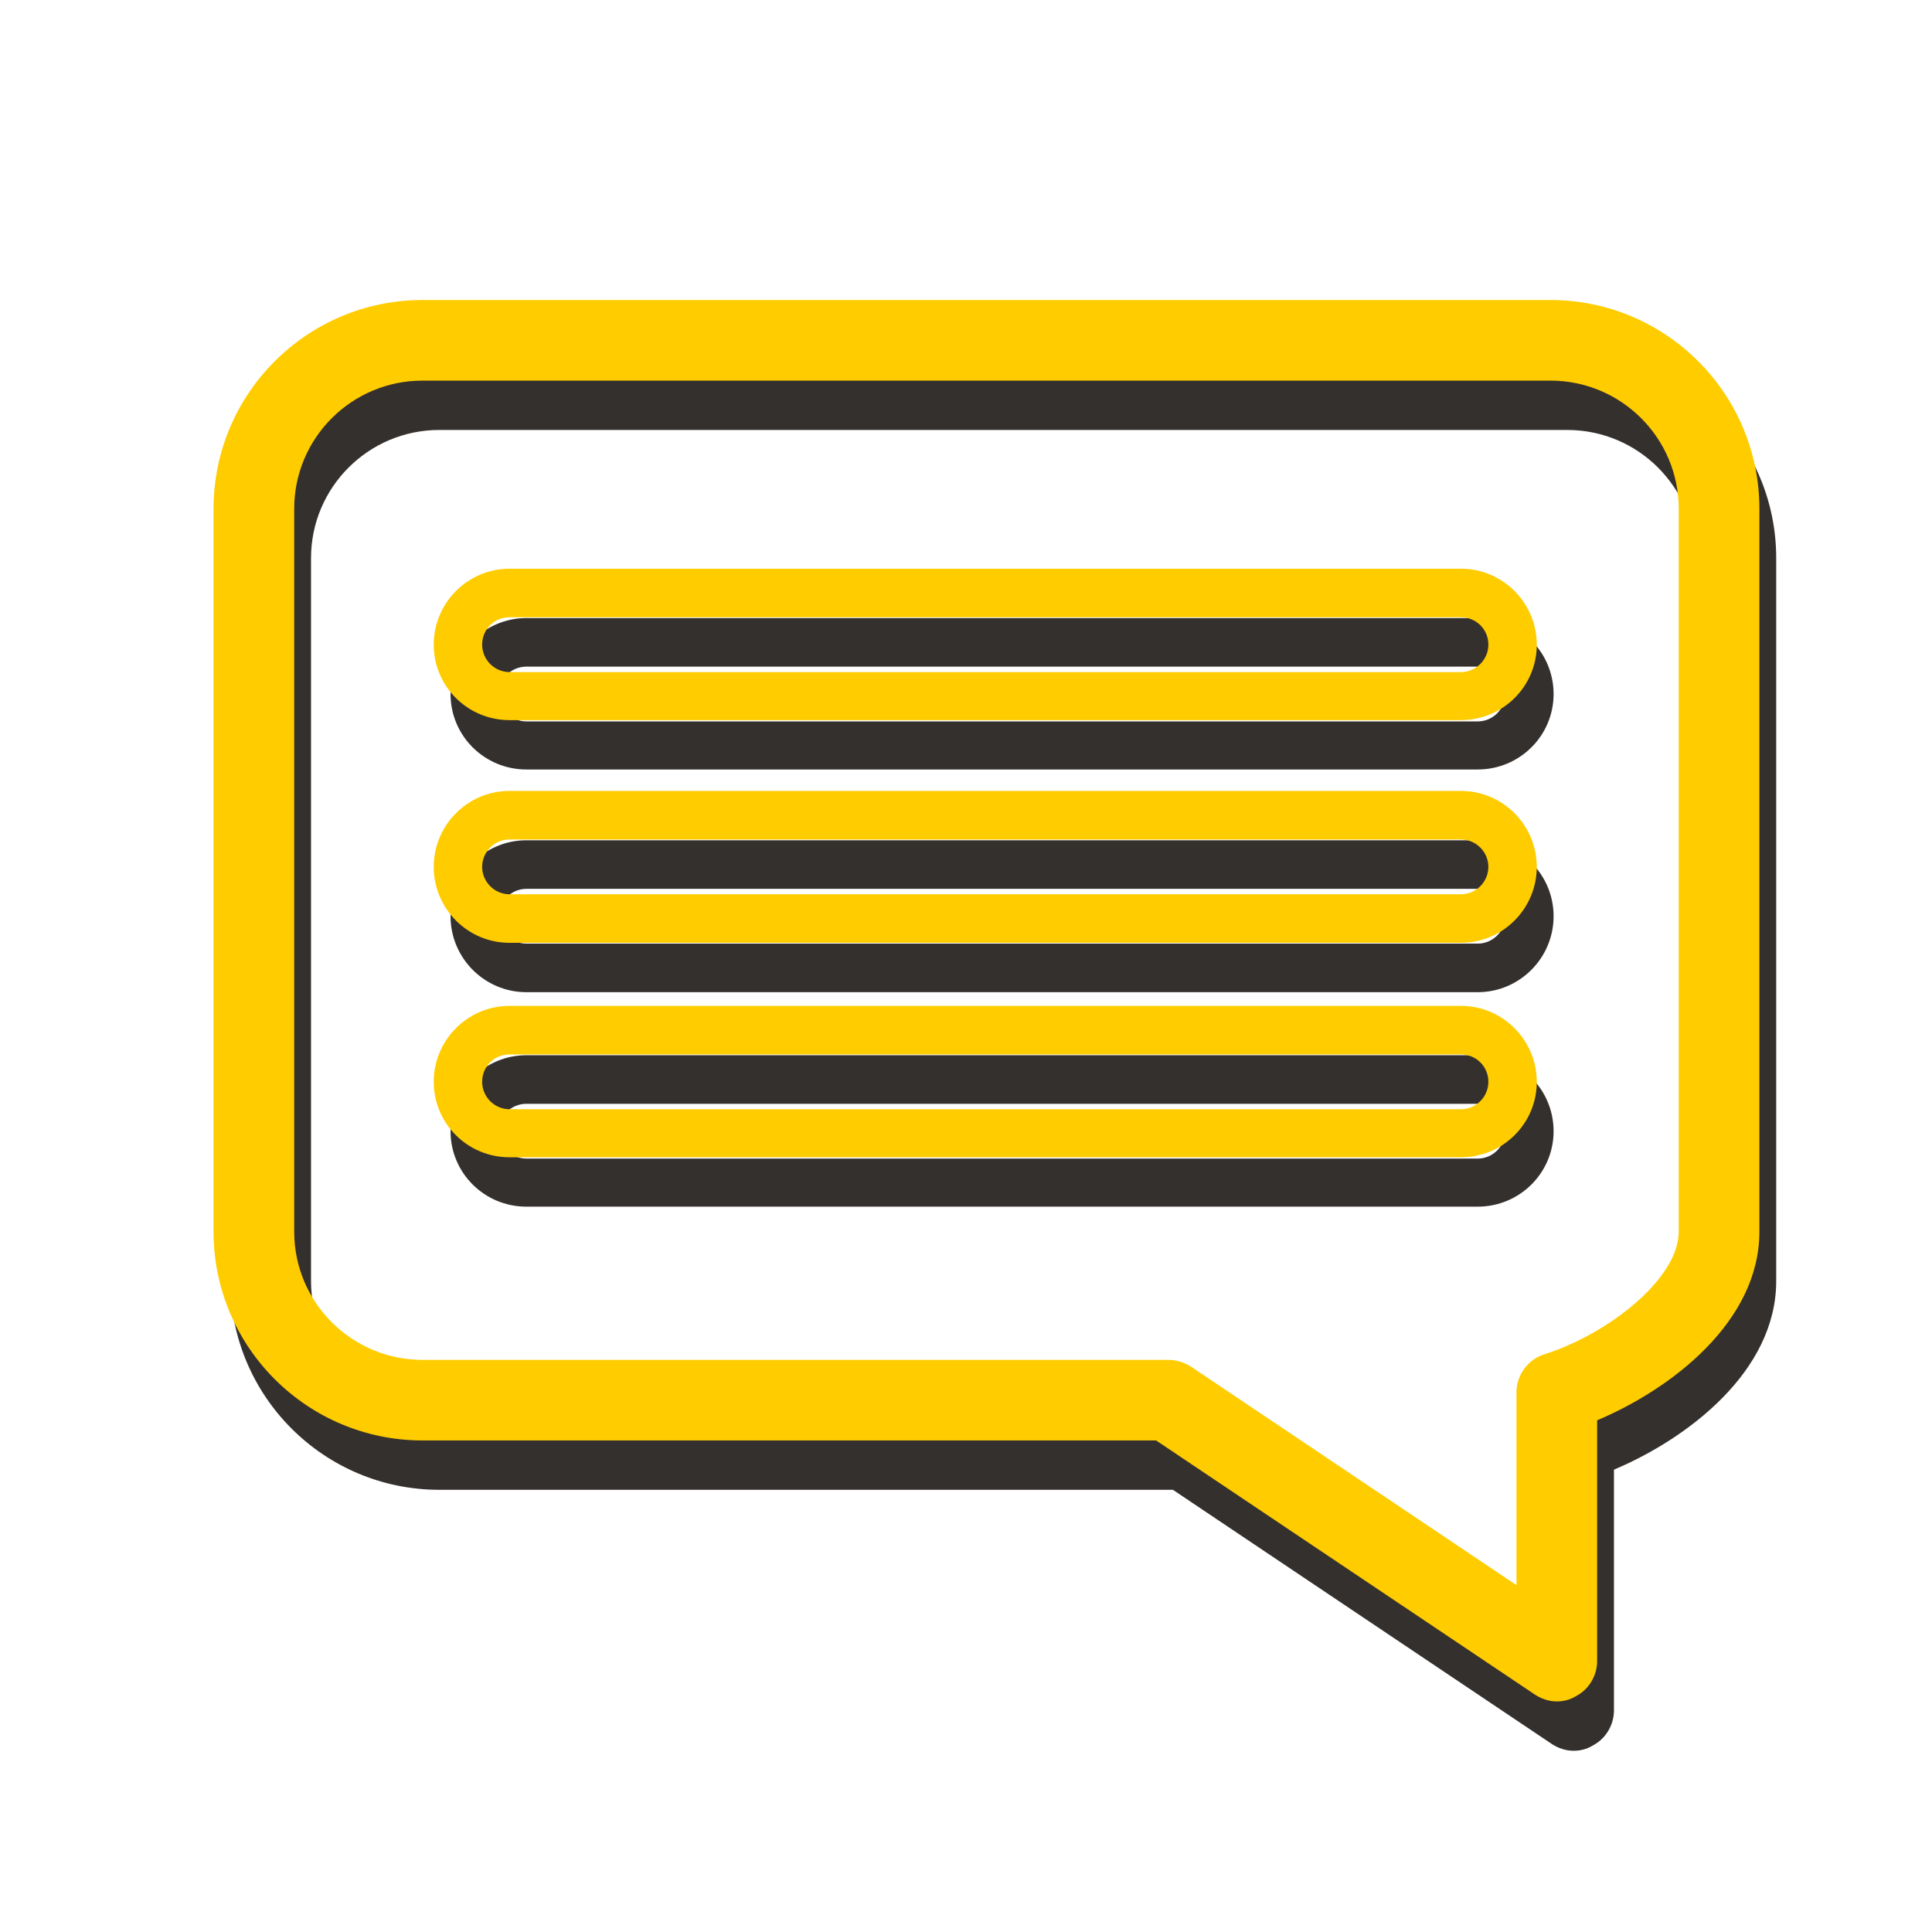
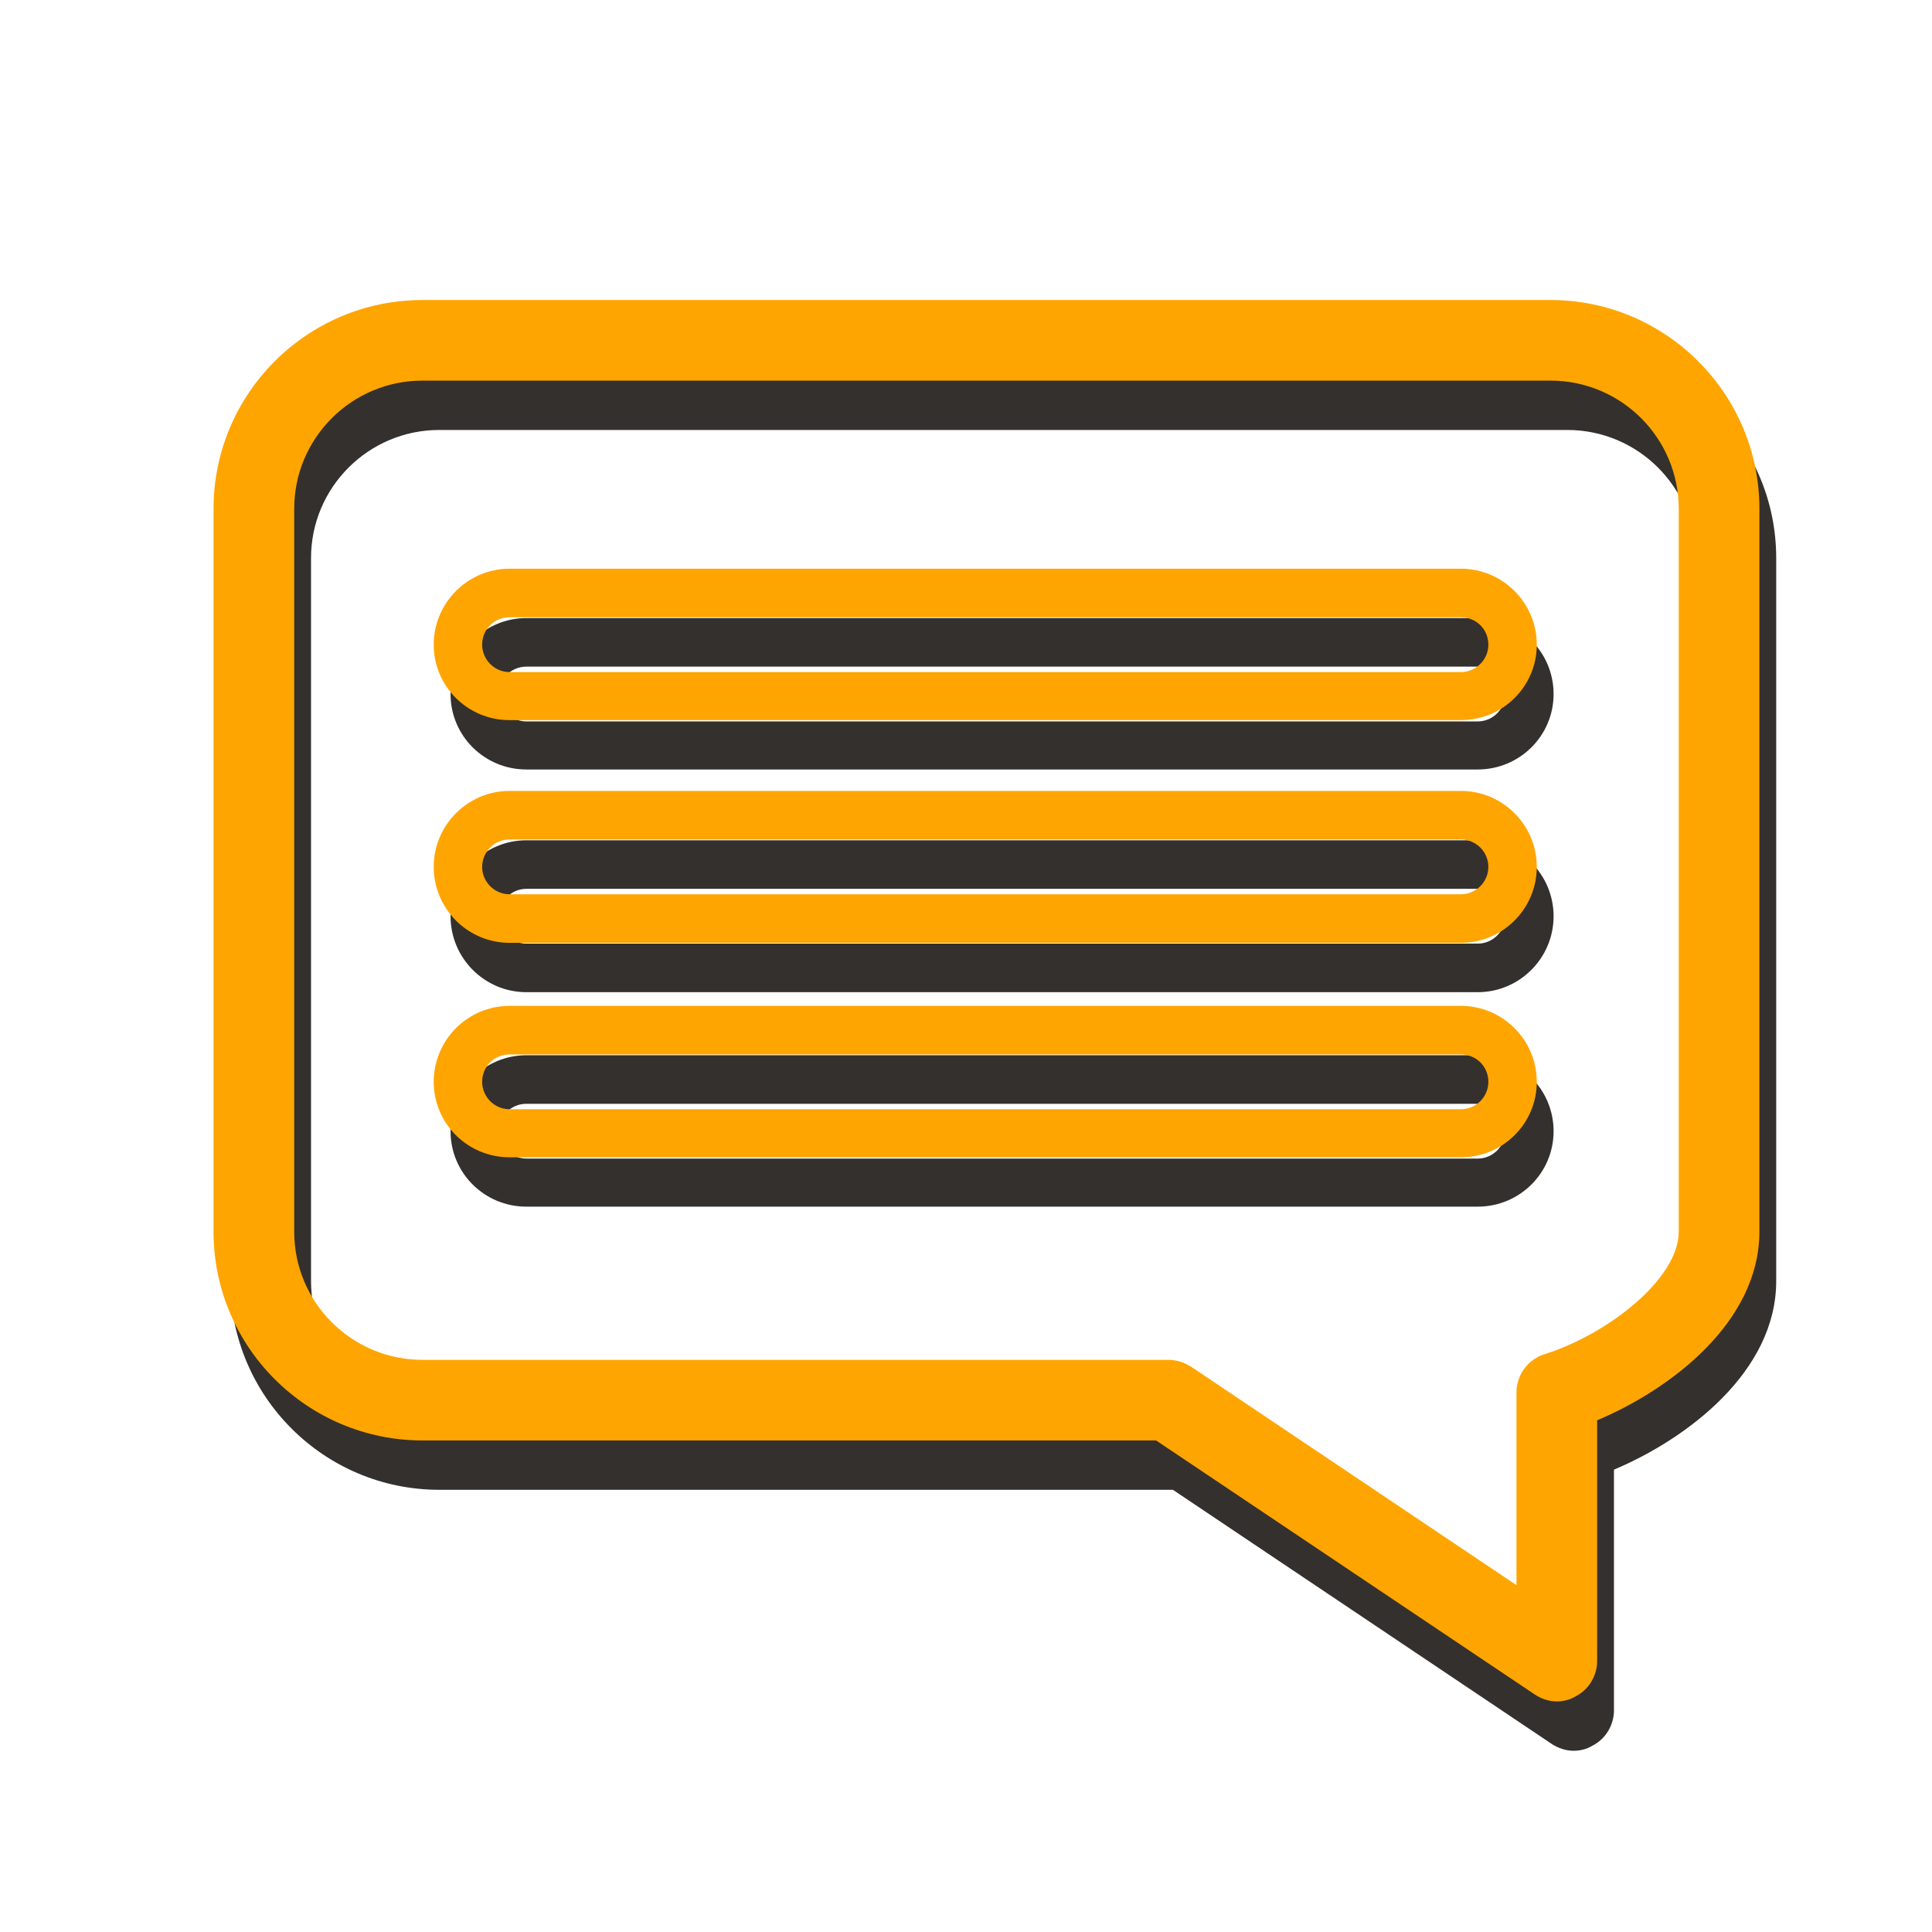
<svg xmlns="http://www.w3.org/2000/svg" xml:space="preserve" width="90" height="90" style="shape-rendering:geometricPrecision; text-rendering:geometricPrecision; image-rendering:optimizeQuality; fill-rule:evenodd; clip-rule:evenodd" viewBox="0 0 10500 10000">
  <defs>
-     <style type="text/css">  .fil0 {fill:#34302E;fill-rule:nonzero} .fil1 {fill:#FFCC00;fill-rule:nonzero}  </style>
+     <style type="text/css">  .fil0 {fill:#34302E;fill-rule:nonzero} .fil1 {fill:#FFA501;fill-rule:nonzero}  </style>
  </defs>
  <g id="Слой_x0020_1">
    <g id="_1817471302272">
      <path class="fil0" d="M9214.9 6712.27c0,255.54 -383.63,556.06 -728.26,665.52 -91.23,28.1 -153.56,112.41 -153.56,207.78l0 1047.56 -1769.61 -1187.99c-36.22,-22.45 -78.66,-36.38 -122.12,-36.38l-4053.97 0c-384.19,0 -697.05,-311.75 -697.05,-696.49l0 -3928.99c0,-384.74 312.86,-696.49 697.05,-696.49l6130.47 0c384.51,0 697.05,311.75 697.05,696.49l0 3928.99zm-697.05 -5063.56l-6130.47 0c-625.96,0 -1135.45,508.3 -1135.45,1134.57l0 3928.99c0,626.28 509.49,1134.49 1135.45,1134.49l3987.1 0 2055.72 1379.06c36.78,25.15 79.53,39.24 122.2,39.24 35.35,0 70.77,-8.43 103.09,-28.1 71.33,-36.54 115.99,-112.32 115.99,-190.98l0 -1308.68c399.64,-168.45 881.82,-533.61 881.82,-1025.03l0 -3928.99c0,-626.27 -509.49,-1134.57 -1135.45,-1134.57z" />
      <path class="fil0" d="M8031.13 3670.76l-5170.56 0c-82,0 -148.79,-67.43 -148.79,-148.87 0,-84.23 66.79,-148.87 148.79,-148.87l5170.56 0c82.31,0 149.18,64.64 149.18,148.87 0,81.44 -66.87,148.87 -149.18,148.87zm0 -561.72l-5170.56 0c-227.2,0 -411.97,185.41 -411.97,412.85 0,227.52 184.77,410.06 411.97,410.06l5170.56 0c227.2,0 412.29,-182.54 412.29,-410.06 0,-227.44 -185.09,-412.85 -412.29,-412.85z" />
      <path class="fil0" d="M8031.13 4878.33l-5170.56 0c-82,0 -148.79,-67.34 -148.79,-148.78 0,-81.52 66.79,-148.87 148.79,-148.87l5170.56 0c82.31,0 149.18,67.35 149.18,148.87 0,81.44 -66.87,148.78 -149.18,148.78zm0 -561.63l-5170.56 0c-227.2,0 -411.97,185.33 -411.97,412.85 0,227.44 184.77,412.76 411.97,412.76l5170.56 0c227.2,0 412.29,-185.32 412.29,-412.76 0,-227.52 -185.09,-412.85 -412.29,-412.85z" />
      <path class="fil0" d="M8031.13 6046.66l-5170.56 0c-82,0 -148.79,-67.42 -148.79,-148.86 0,-84.23 66.79,-148.87 148.79,-148.87l5170.56 0c82.31,0 149.18,64.64 149.18,148.87 0,81.44 -66.87,148.86 -149.18,148.86zm0 -561.71l-5170.56 0c-227.2,0 -411.97,185.41 -411.97,412.85 0,227.52 184.77,410.06 411.97,410.06l5170.56 0c227.2,0 412.29,-182.54 412.29,-410.06 0,-227.44 -185.09,-412.85 -412.29,-412.85z" />
    </g>
    <g id="_1817471302848">
      <path class="fil1" d="M9123.52 6444.04c0,255.54 -383.63,556.06 -728.25,665.52 -91.23,28.1 -153.57,112.41 -153.57,207.78l0 1047.56 -1769.61 -1187.99c-36.22,-22.45 -78.65,-36.38 -122.12,-36.38l-4053.97 0c-384.19,0 -697.05,-311.75 -697.05,-696.49l0 -3928.99c0,-384.74 312.86,-696.49 697.05,-696.49l6130.47 0c384.51,0 697.05,311.75 697.05,696.49l0 3928.99zm-697.05 -5063.56l-6130.47 0c-625.96,0 -1135.45,508.29 -1135.45,1134.57l0 3928.99c0,626.27 509.49,1134.49 1135.45,1134.49l3987.1 0 2055.72 1379.06c36.78,25.15 79.53,39.24 122.2,39.24 35.35,0 70.77,-8.44 103.1,-28.1 71.32,-36.54 115.98,-112.33 115.98,-190.98l0 -1308.68c399.64,-168.45 881.83,-533.61 881.83,-1025.03l0 -3928.99c0,-626.28 -509.5,-1134.57 -1135.46,-1134.57z" />
      <path class="fil1" d="M7939.75 3402.52l-5170.56 0c-81.99,0 -148.79,-67.42 -148.79,-148.86 0,-84.23 66.8,-148.87 148.79,-148.87l5170.56 0c82.31,0 149.18,64.64 149.18,148.87 0,81.44 -66.87,148.86 -149.18,148.86zm0 -561.71l-5170.56 0c-227.2,0 -411.97,185.41 -411.97,412.85 0,227.52 184.77,410.06 411.97,410.06l5170.56 0c227.2,0 412.29,-182.54 412.29,-410.06 0,-227.44 -185.09,-412.85 -412.29,-412.85z" />
      <path class="fil1" d="M7939.75 4610.1l-5170.56 0c-81.99,0 -148.79,-67.35 -148.79,-148.79 0,-81.51 66.8,-148.86 148.79,-148.86l5170.56 0c82.31,0 149.18,67.35 149.18,148.86 0,81.44 -66.87,148.79 -149.18,148.79zm0 -561.63l-5170.56 0c-227.2,0 -411.97,185.32 -411.97,412.84 0,227.44 184.77,412.77 411.97,412.77l5170.56 0c227.2,0 412.29,-185.33 412.29,-412.77 0,-227.52 -185.09,-412.84 -412.29,-412.84z" />
      <path class="fil1" d="M7939.75 5778.43l-5170.56 0c-81.99,0 -148.79,-67.43 -148.79,-148.87 0,-84.22 66.8,-148.86 148.79,-148.86l5170.56 0c82.31,0 149.18,64.64 149.18,148.86 0,81.44 -66.87,148.87 -149.18,148.87zm0 -561.71l-5170.56 0c-227.2,0 -411.97,185.4 -411.97,412.84 0,227.52 184.77,410.07 411.97,410.07l5170.56 0c227.2,0 412.29,-182.55 412.29,-410.07 0,-227.44 -185.09,-412.84 -412.29,-412.84z" />
    </g>
  </g>
</svg>
